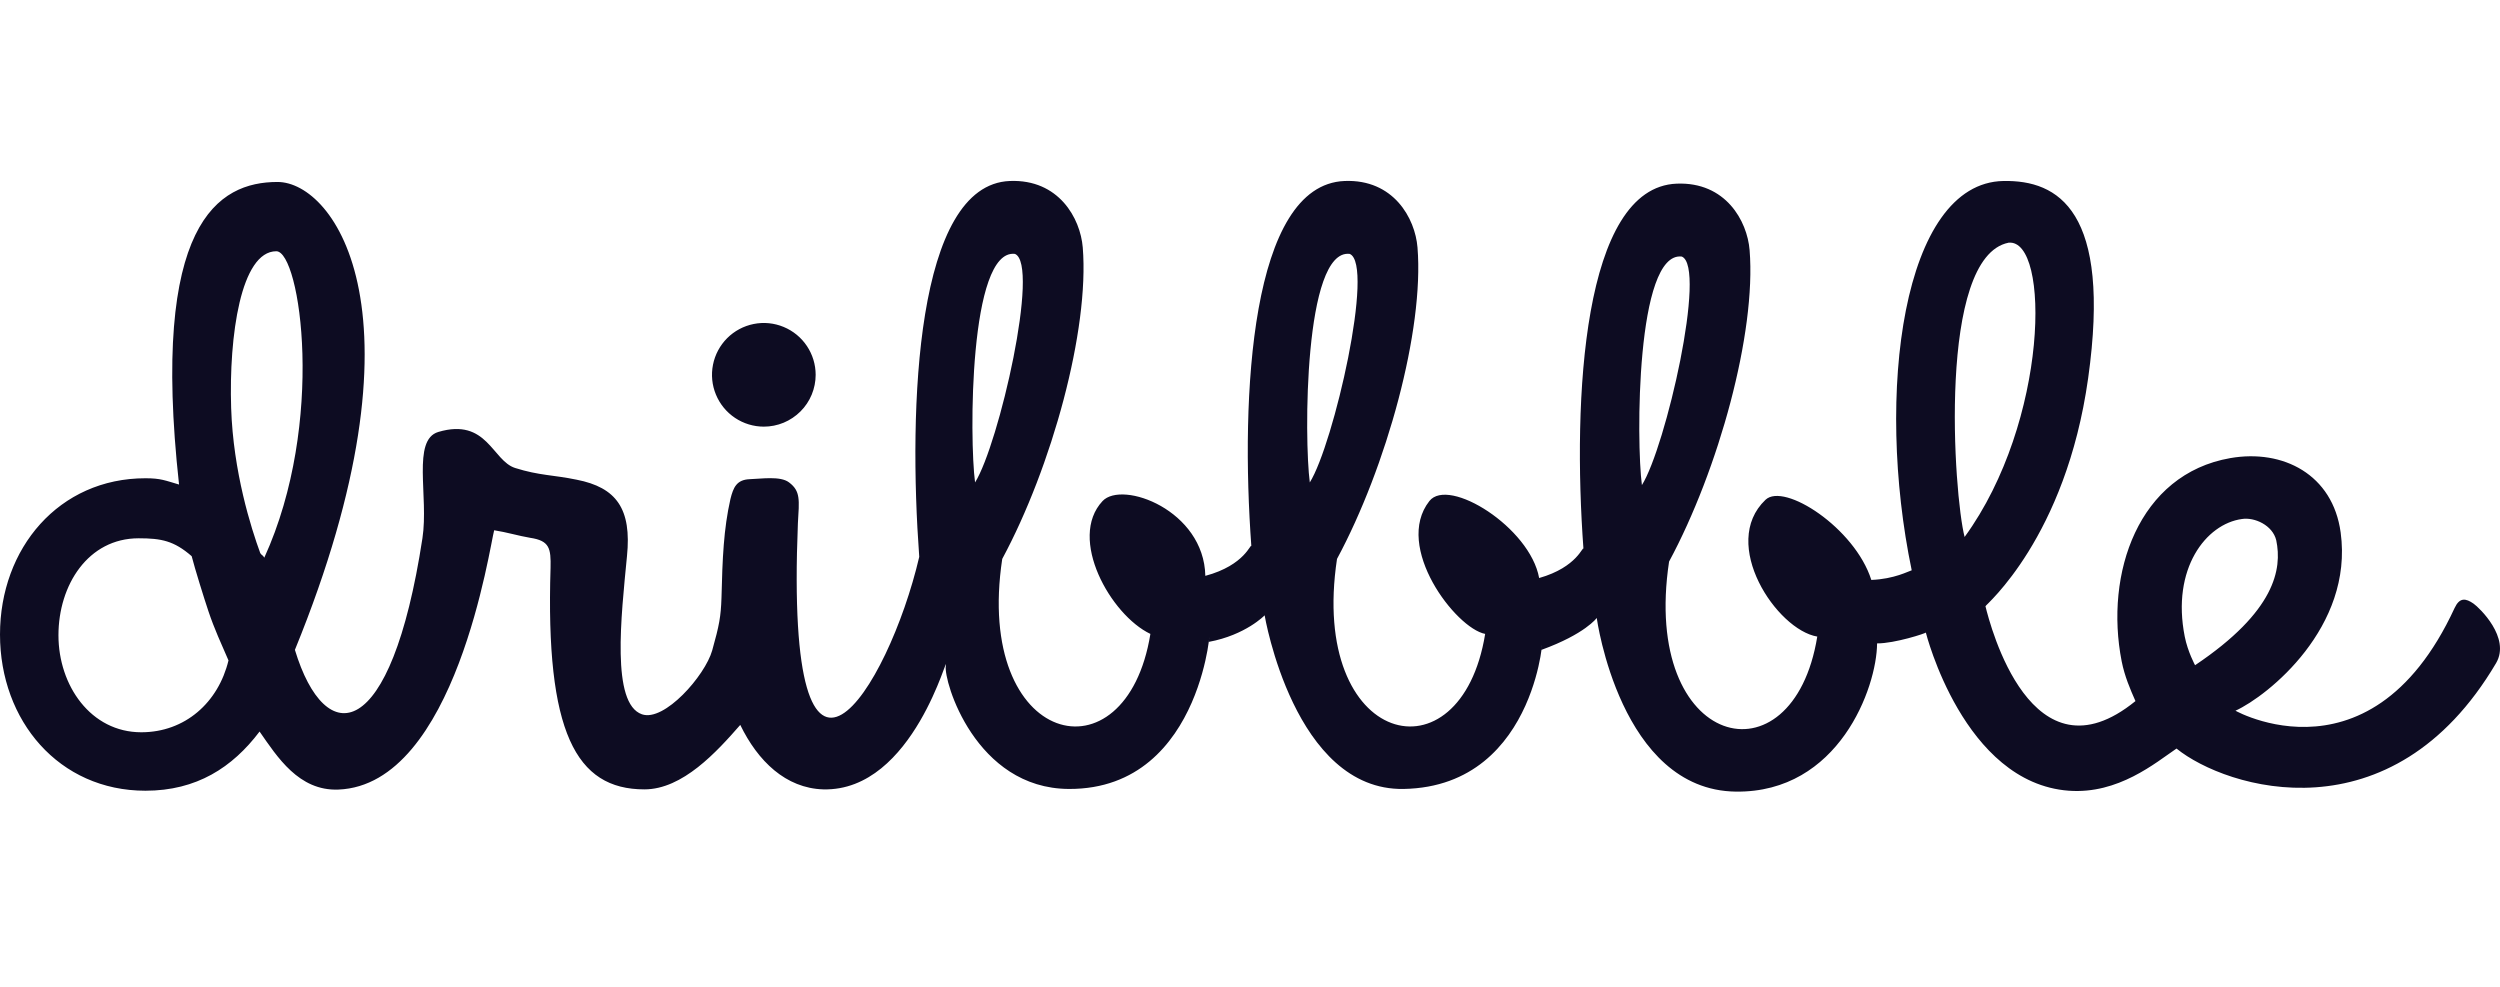
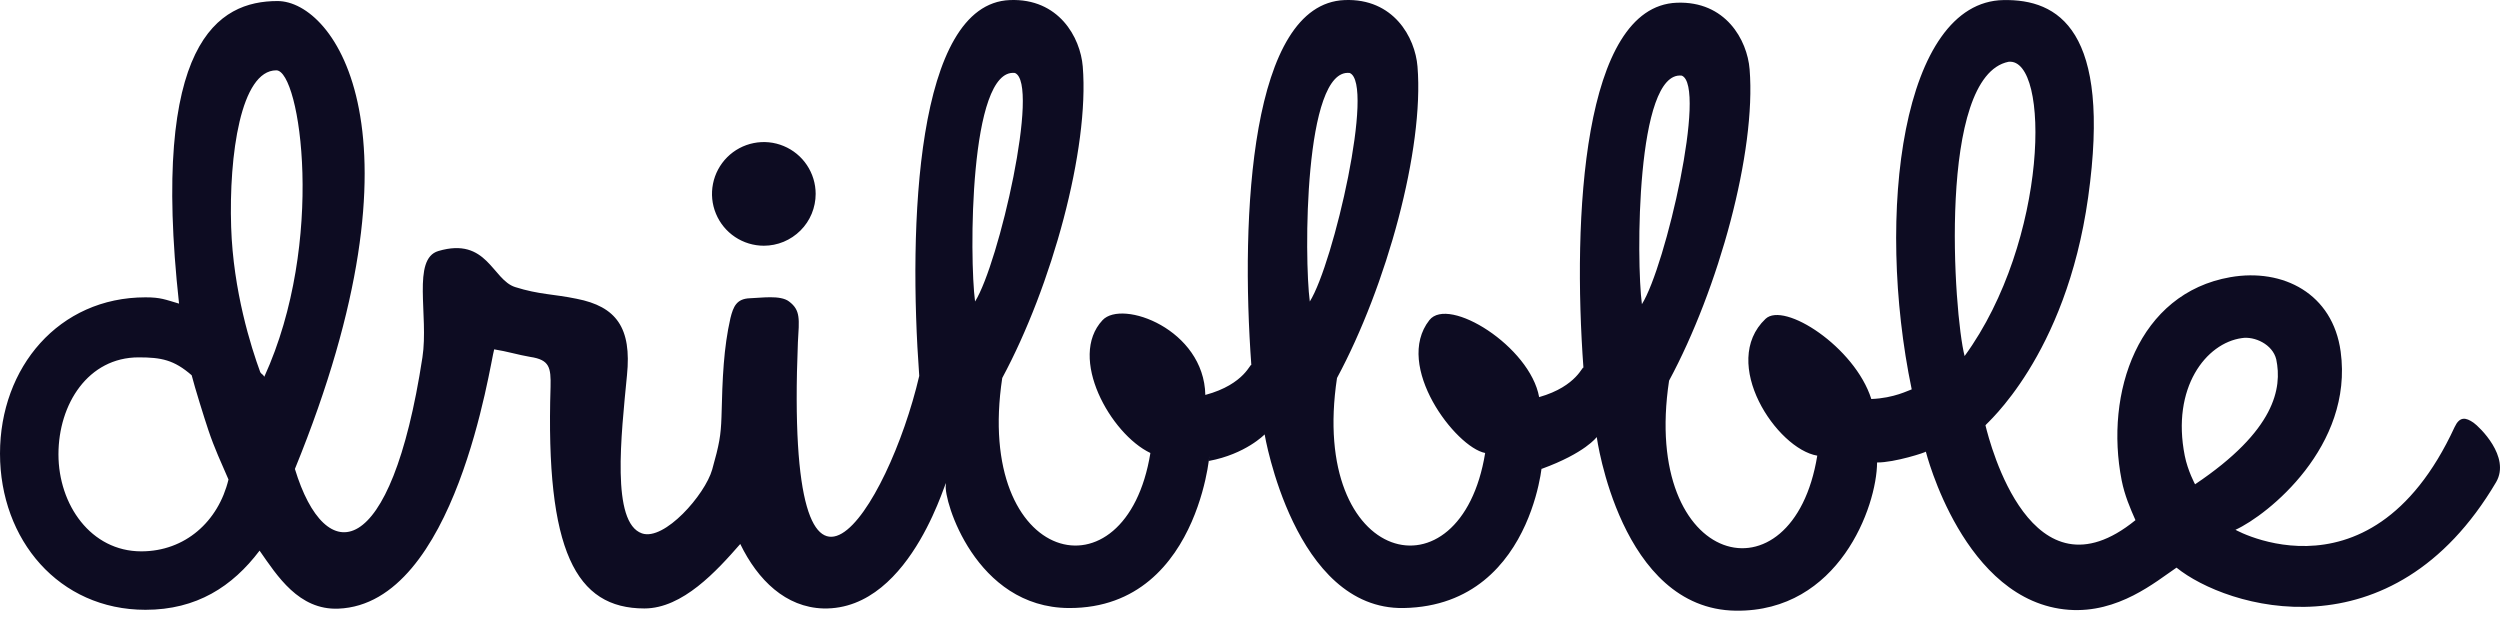
- <svg xmlns="http://www.w3.org/2000/svg" width="76" height="30" viewBox="0 0 76 19" fill="none">
+ <svg xmlns="http://www.w3.org/2000/svg" viewBox="0 0 76 19" fill="none">
  <path fill-rule="evenodd" clip-rule="evenodd" d="M75.882 14.657C72.706 20.041 67.677 18.479 66.166 17.256C65.523 17.692 64.396 18.648 62.893 18.538C59.691 18.303 58.545 13.728 58.545 13.728C58.568 13.746 57.591 14.065 57.063 14.059C57.057 15.401 55.897 18.606 52.767 18.565C49.255 18.519 48.541 13.286 48.541 13.286C48.541 13.286 48.192 13.772 46.863 14.255C46.93 13.224 46.881 18.408 42.671 18.484C39.343 18.544 38.445 13.206 38.445 13.206C38.445 13.206 37.868 13.805 36.749 14.013C36.82 12.966 36.705 18.502 32.495 18.484C29.65 18.472 28.677 15.195 28.753 14.741C28.85 14.161 27.792 18.565 25.028 18.497C23.888 18.463 23.038 17.638 22.504 16.537C21.79 17.354 20.753 18.497 19.59 18.497C17.502 18.497 16.581 16.75 16.737 11.762C16.75 11.171 16.708 10.938 16.12 10.85C15.767 10.791 15.405 10.679 15.023 10.62C14.9 11.03 13.86 18.364 10.285 18.503C9.085 18.55 8.429 17.511 7.891 16.739C7.065 17.832 5.975 18.538 4.422 18.538C1.792 18.538 0 16.411 0 13.789C0 11.165 1.792 9.039 4.422 9.039C4.887 9.039 5.018 9.106 5.443 9.23C4.569 1.275 6.632 0.032 8.437 0.032C10.17 0.032 13.131 4.054 8.965 14.256C9.89 17.299 11.884 17.127 12.842 10.863C13.037 9.589 12.515 7.871 13.326 7.631C14.809 7.193 14.966 8.508 15.661 8.727C16.396 8.959 16.825 8.936 17.531 9.083C18.737 9.319 19.207 9.966 19.06 11.409C18.884 13.234 18.575 15.891 19.516 16.215C20.195 16.45 21.433 15.043 21.651 14.273C21.868 13.503 21.914 13.24 21.933 12.675C21.962 11.468 21.999 10.583 22.205 9.671C22.293 9.317 22.393 9.083 22.793 9.067C23.122 9.059 23.723 8.96 23.988 9.166C24.341 9.431 24.297 9.7 24.256 10.408C23.846 20.502 27.004 15.463 27.945 11.428C27.61 6.866 27.84 0.115 30.699 0.002C32.186 -0.057 32.843 1.134 32.916 2.023C33.12 4.534 31.974 8.694 30.468 11.491C29.607 17.198 34.233 18.327 34.972 13.771C33.762 13.196 32.454 10.867 33.518 9.732C34.116 9.095 36.602 10.01 36.642 12.006C37.862 11.68 38.024 10.991 38.041 11.105C37.706 6.543 38.017 0.115 40.876 0.002C42.363 -0.057 43.02 1.134 43.092 2.023C43.297 4.534 42.151 8.694 40.645 11.491C39.784 17.198 44.409 18.327 45.149 13.771C44.253 13.598 42.361 11.121 43.453 9.732C44.036 8.989 46.513 10.533 46.79 12.072C47.961 11.74 48.12 11.074 48.137 11.186C47.802 6.624 48.113 0.196 50.972 0.083C52.459 0.024 53.116 1.215 53.188 2.104C53.392 4.615 52.247 8.775 50.74 11.572C49.88 17.279 54.505 18.408 55.245 13.852C54.014 13.647 52.264 11.031 53.672 9.693C54.235 9.159 56.385 10.546 56.888 12.13C57.587 12.103 58.023 11.862 58.116 11.837C57 6.482 57.831 0.056 60.906 0.002C62.569 -0.027 64.194 0.901 63.48 5.996C62.799 10.857 60.352 12.898 60.358 12.929C60.5 13.511 61.756 18.385 64.918 15.813C64.755 15.443 64.591 15.064 64.499 14.605C63.975 11.933 65.005 8.914 67.803 8.426C69.407 8.147 70.917 8.927 71.156 10.687C71.549 13.567 68.948 15.652 67.96 16.105C67.517 15.853 71.974 18.712 74.62 12.983C74.773 12.656 74.958 12.684 75.198 12.852C75.367 12.971 76.331 13.884 75.882 14.657ZM6.336 13.081C6.201 12.678 5.925 11.792 5.827 11.408C5.289 10.94 4.905 10.864 4.215 10.864C2.68 10.864 1.777 12.283 1.777 13.812C1.777 15.342 2.761 16.761 4.295 16.761C5.625 16.761 6.637 15.857 6.946 14.577C6.73 14.078 6.516 13.62 6.336 13.081ZM8.4 2.138C7.322 2.138 6.956 4.71 7.027 6.904C7.09 8.844 7.632 10.552 7.913 11.317C7.984 11.413 7.971 11.351 8.035 11.453C9.907 7.351 9.13 2.138 8.4 2.138ZM30.853 2.218C29.459 2.058 29.468 7.864 29.642 9.166C30.365 8.008 31.623 2.53 30.853 2.218ZM41.03 2.218C39.636 2.058 39.645 7.864 39.818 9.166C40.542 8.008 41.799 2.53 41.03 2.218ZM51.126 2.299C49.732 2.139 49.741 7.945 49.914 9.247C50.638 8.089 51.895 2.611 51.126 2.299ZM61.06 1.878C58.889 2.315 59.394 9.554 59.724 10.824C62.282 7.311 62.334 1.747 61.06 1.878ZM69.198 10.925C69.087 10.464 68.535 10.217 68.154 10.278C67.064 10.427 66.007 11.785 66.416 13.852C66.507 14.312 66.735 14.736 66.731 14.722C69.171 13.085 69.379 11.795 69.198 10.925ZM23.221 7.47C22.909 7.47 22.604 7.377 22.345 7.204C22.086 7.031 21.884 6.785 21.765 6.497C21.645 6.209 21.614 5.893 21.675 5.587C21.736 5.281 21.886 5.001 22.106 4.78C22.326 4.56 22.607 4.41 22.913 4.349C23.218 4.288 23.535 4.319 23.823 4.439C24.111 4.558 24.357 4.76 24.53 5.019C24.703 5.278 24.796 5.583 24.796 5.894C24.796 6.101 24.755 6.306 24.676 6.497C24.597 6.688 24.481 6.862 24.334 7.008C24.188 7.154 24.014 7.27 23.823 7.35C23.632 7.429 23.427 7.47 23.221 7.47Z" fill="#0D0C22" />
</svg>
